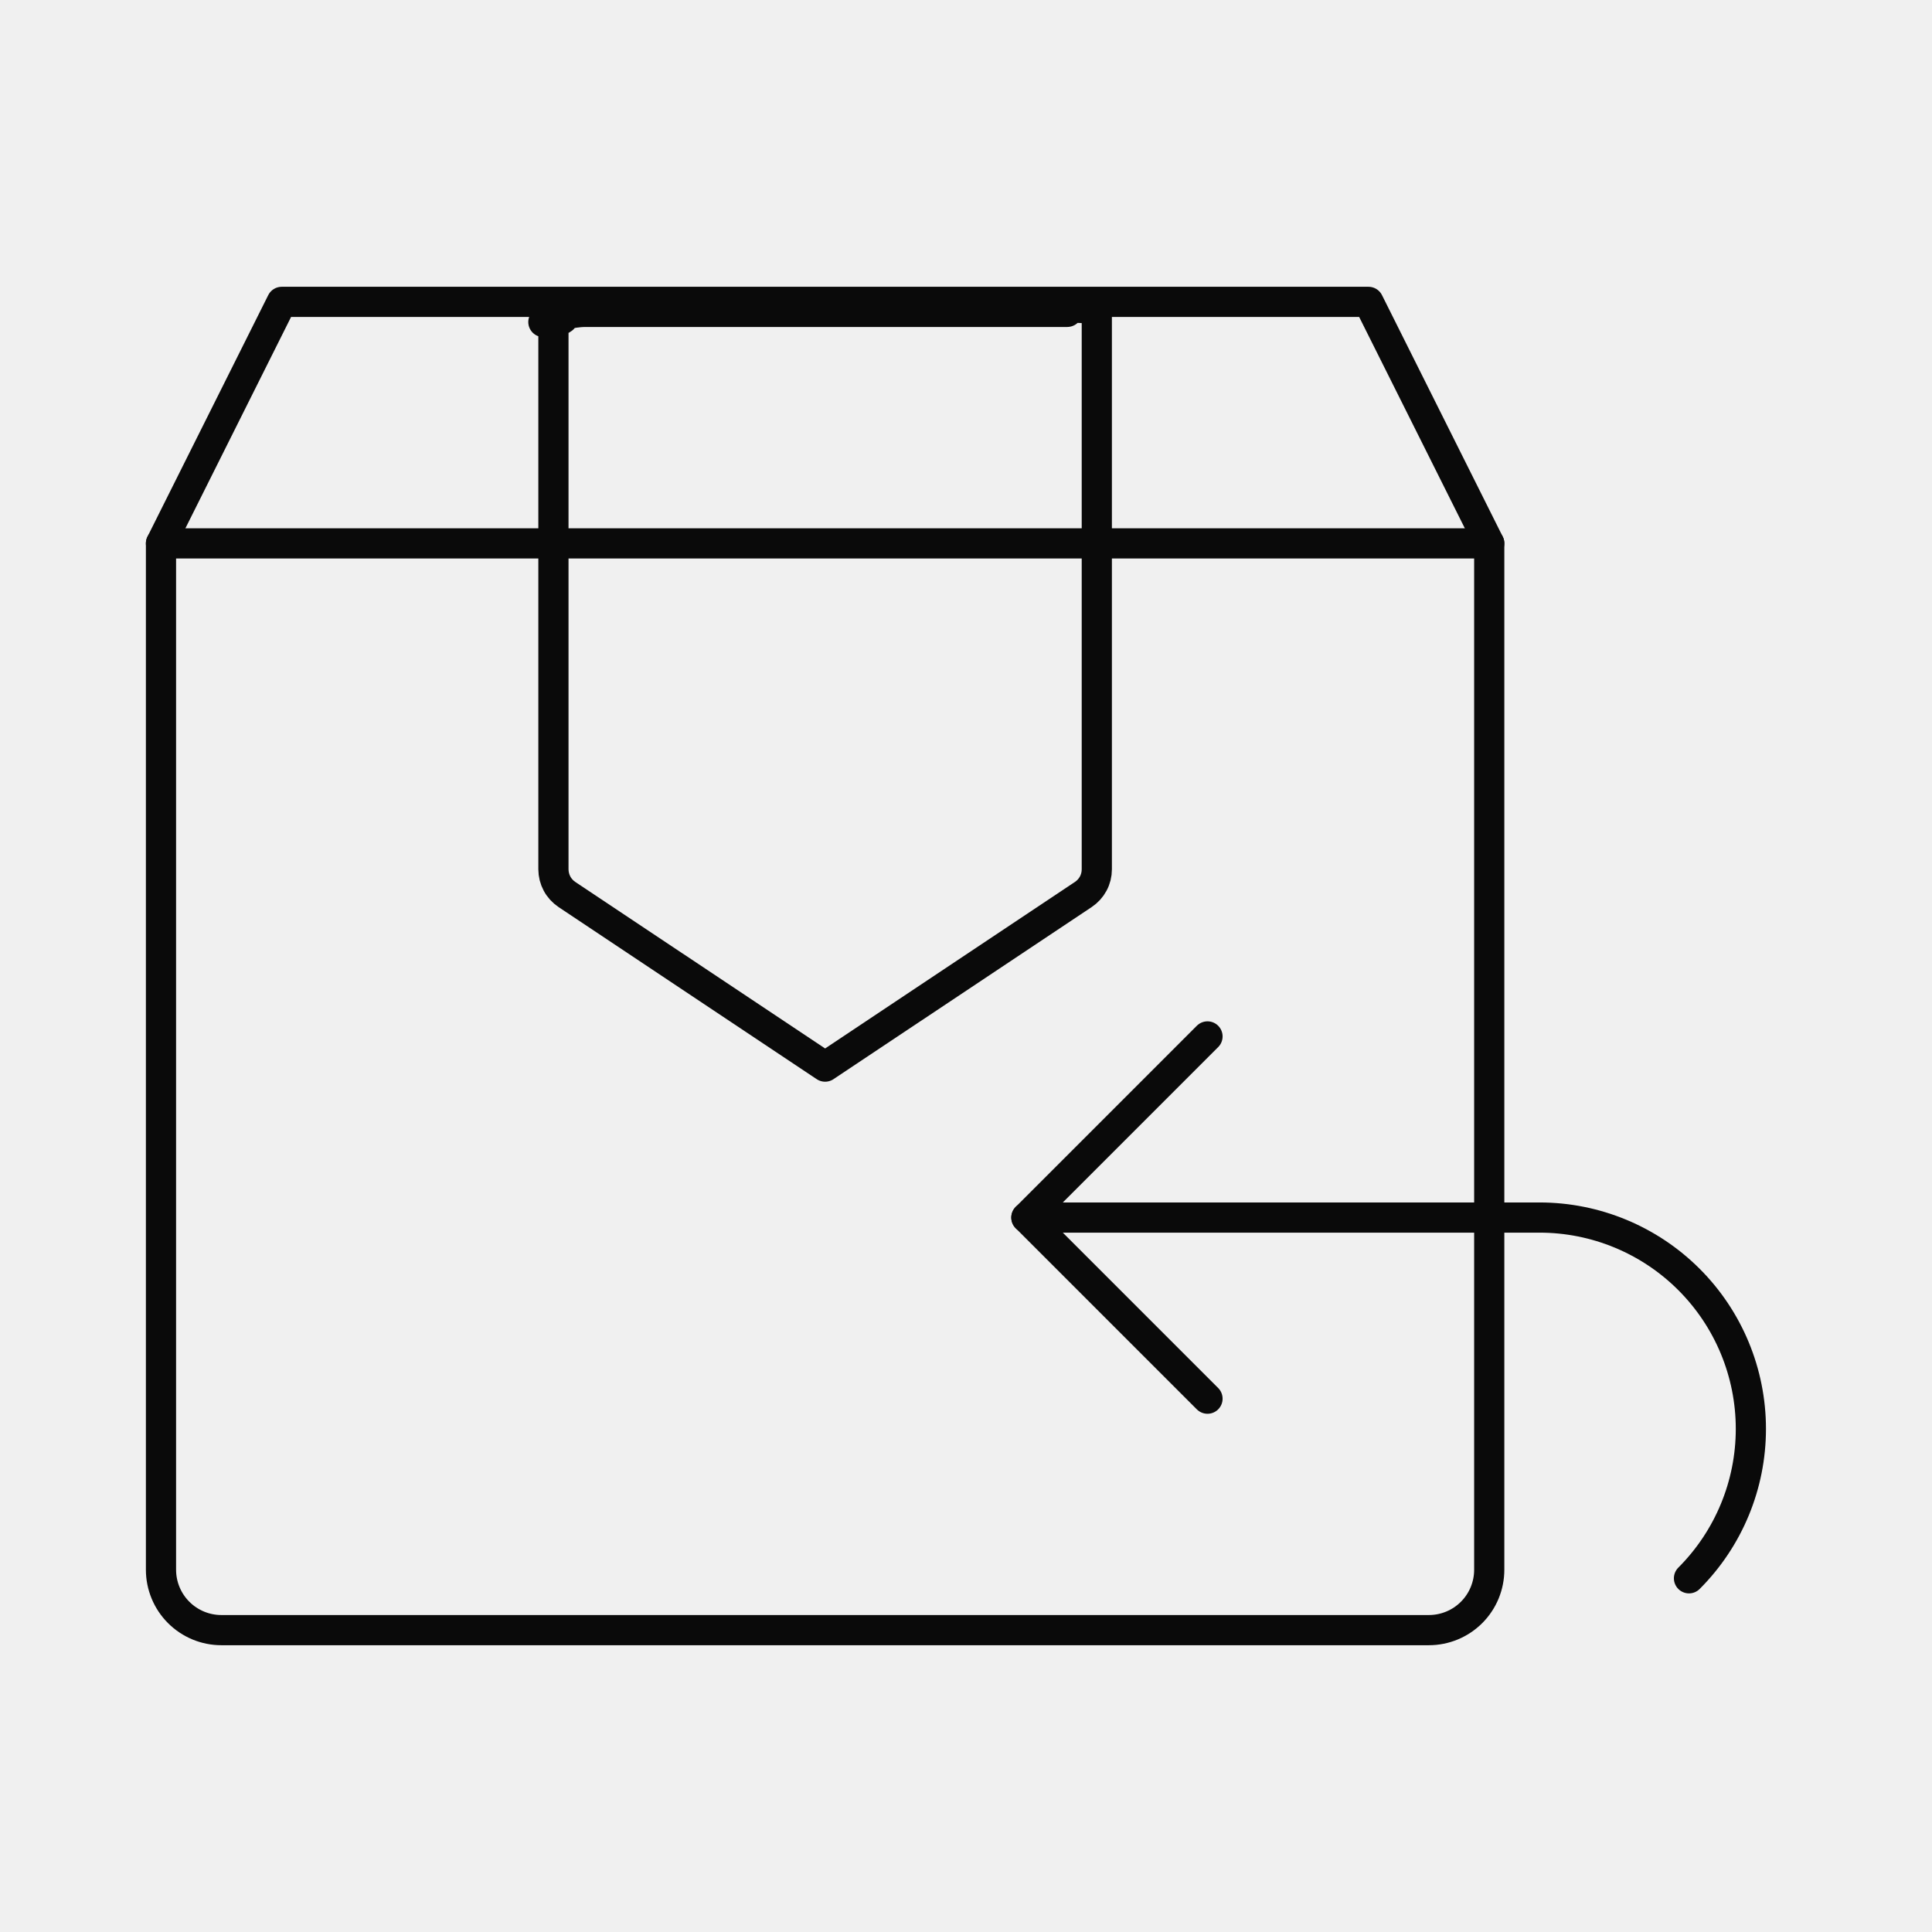
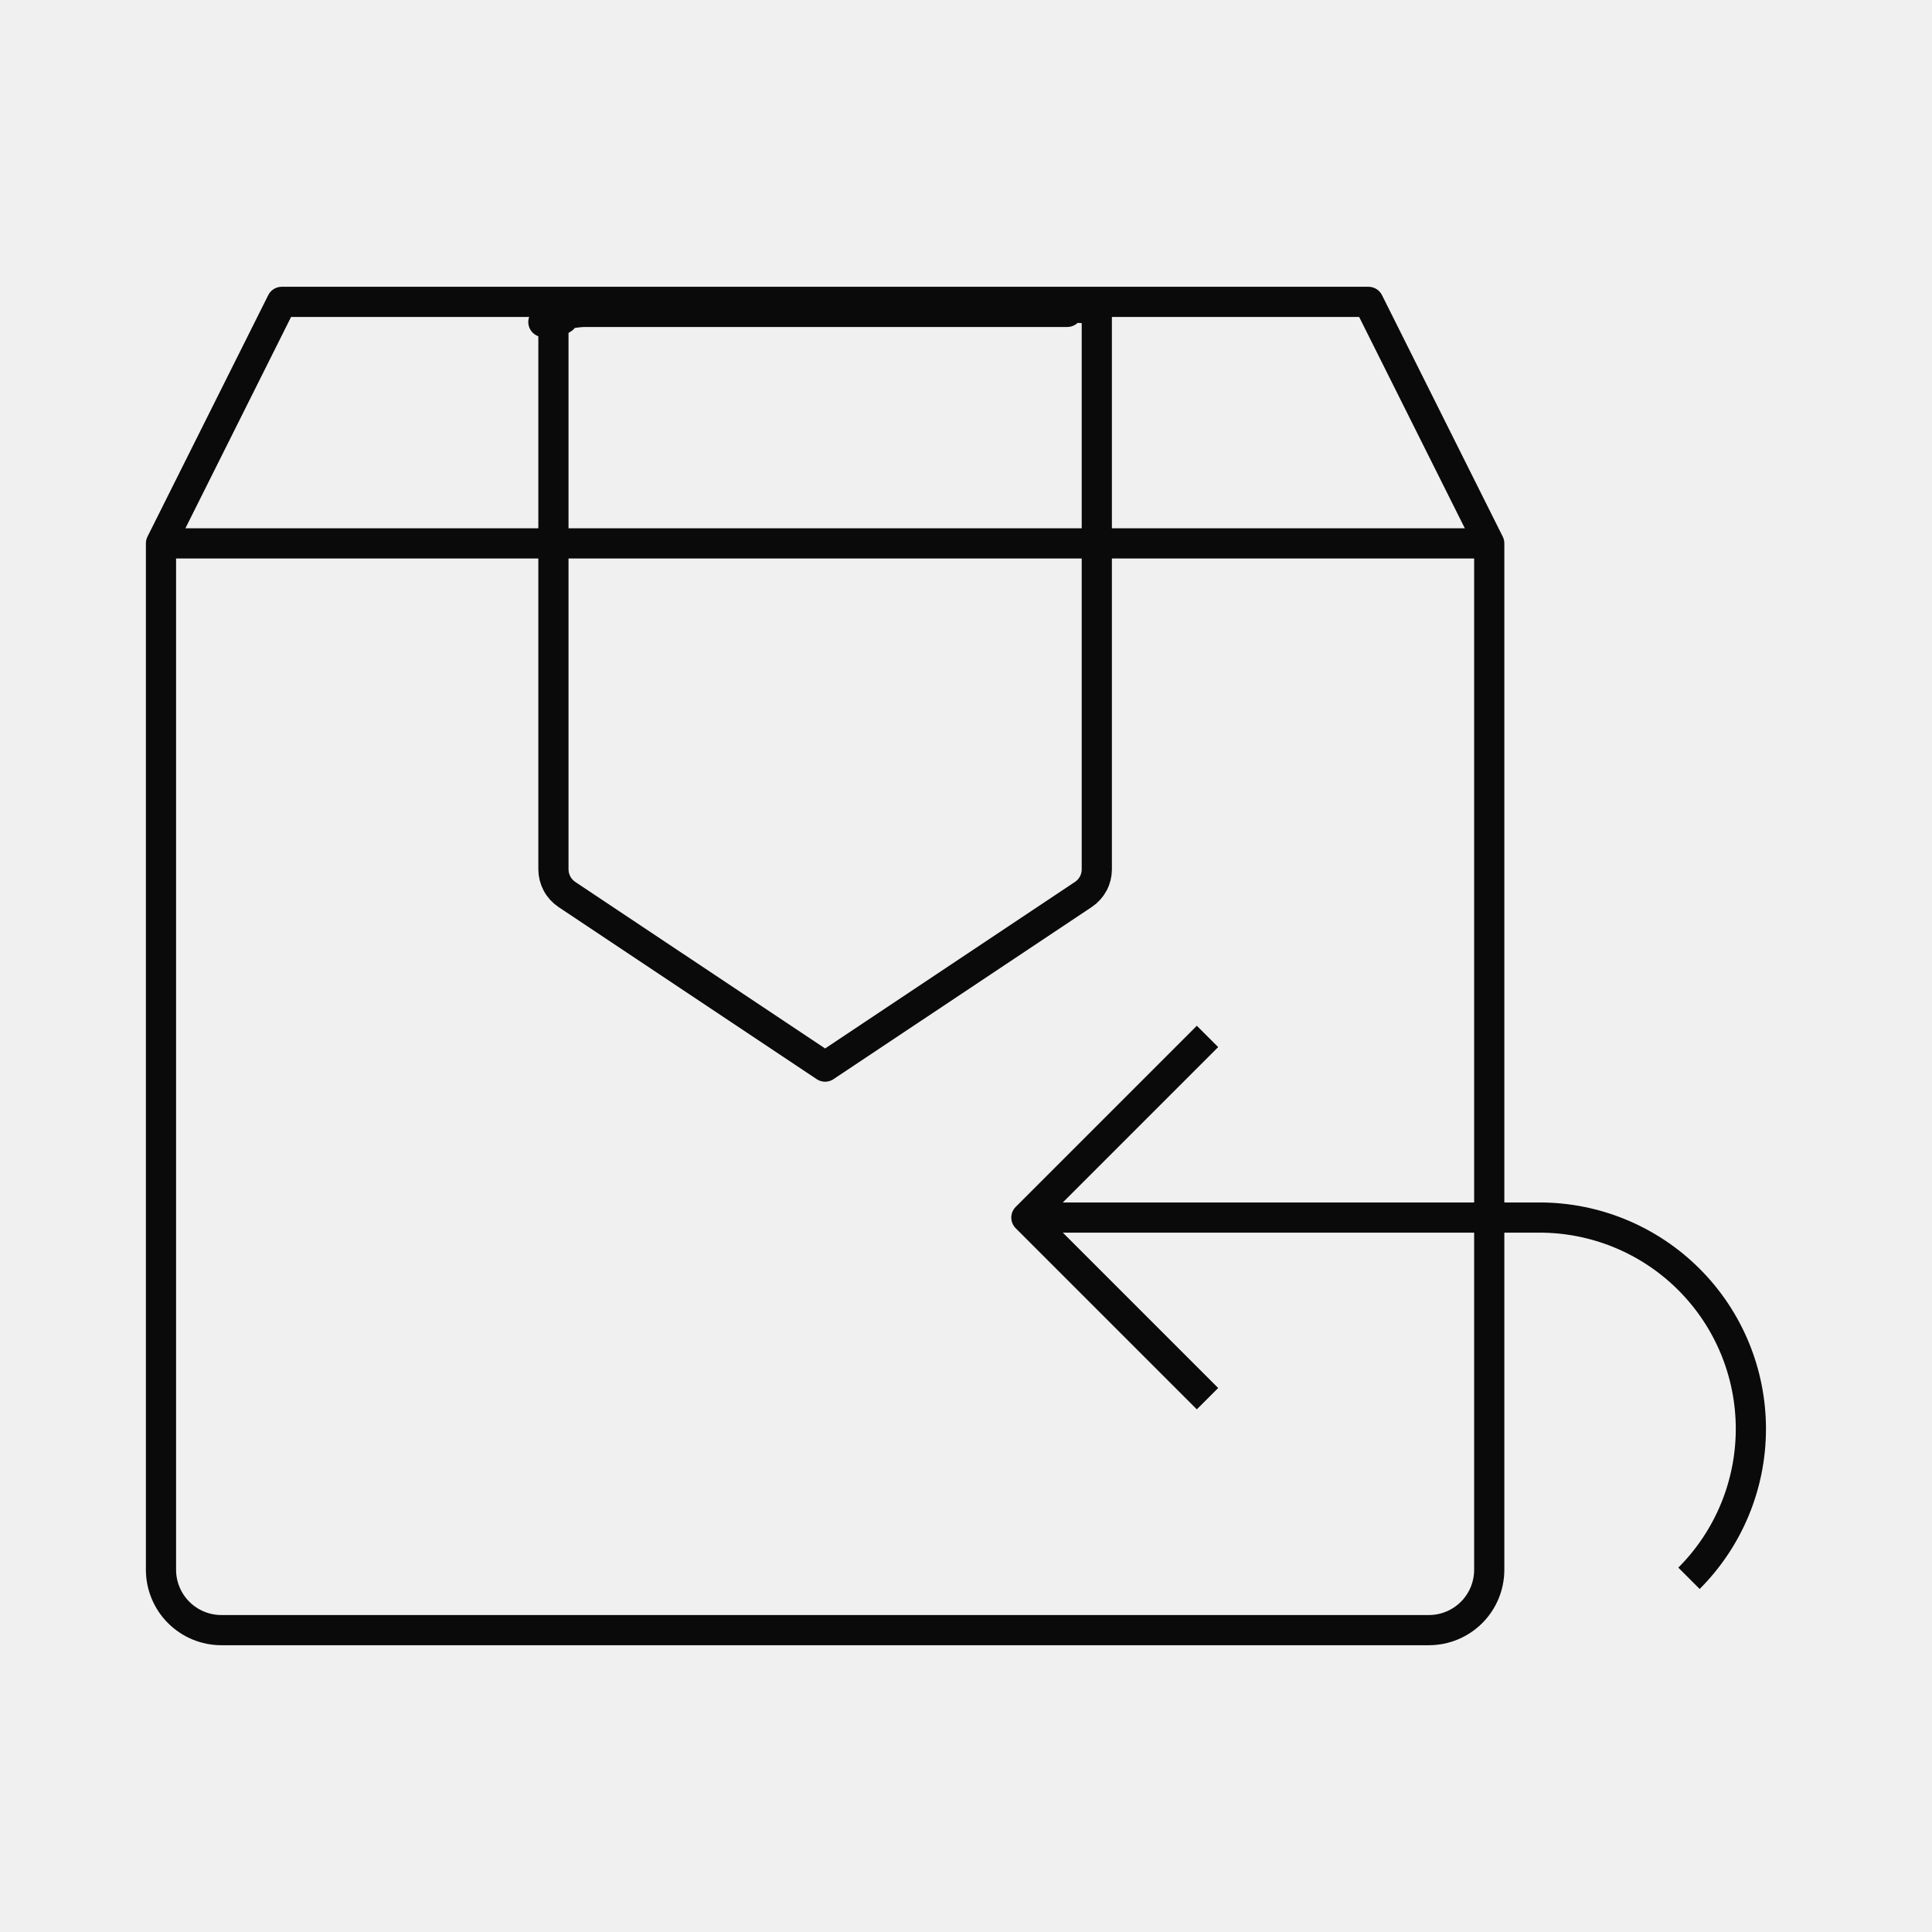
<svg xmlns="http://www.w3.org/2000/svg" width="64" height="64" viewBox="0 0 64 64" fill="none">
-   <path d="M47.333 54H7.333C6.803 54 6.294 53.789 5.919 53.414C5.544 53.039 5.333 52.53 5.333 52V18L9.333 10H45.333L49.333 18V52C49.333 52.53 49.123 53.039 48.748 53.414C48.373 53.789 47.864 54 47.333 54Z" stroke="#0A0A0A" strokeWidth="3" stroke-linecap="round" stroke-linejoin="round" />
-   <path d="M5.333 18H49.333" stroke="#0A0A0A" strokeWidth="3" stroke-linecap="round" stroke-linejoin="round" />
+   <path d="M47.333 54H7.333C6.803 54 6.294 53.789 5.919 53.414C5.544 53.039 5.333 52.53 5.333 52V18L9.333 10H45.333L49.333 18V52C49.333 52.53 49.123 53.039 48.748 53.414C48.373 53.789 47.864 54 47.333 54Z" stroke="#0A0A0A" strokeWidth="3" strokeLinecap="round" stroke-linejoin="round" />
+   <path d="M5.333 18H49.333" stroke="#0A0A0A" strokeWidth="3" strokeLinecap="round" stroke-linejoin="round" />
  <g clip-path="url(#clip0_2083_18827)">
-     <path d="M18.778 29.63L27.333 35.333L35.888 29.63C36.025 29.538 36.137 29.415 36.215 29.27C36.293 29.125 36.333 28.963 36.333 28.798V10.333C36.333 10.068 34 10.251 33.675 10.333C33.488 10.146 35.599 10.333 35.333 10.333L27.333 10.333H19.333C19.068 10.333 18.188 10.479 18 10.667C19.333 10.667 18.333 10.068 18.333 10.333V28.798C18.334 28.963 18.374 29.125 18.452 29.27C18.529 29.415 18.642 29.538 18.778 29.63Z" stroke="#0A0A0A" strokeWidth="2.667" stroke-linecap="round" stroke-linejoin="round" />
+     <path d="M18.778 29.63L27.333 35.333L35.888 29.63C36.025 29.538 36.137 29.415 36.215 29.27C36.293 29.125 36.333 28.963 36.333 28.798V10.333C36.333 10.068 34 10.251 33.675 10.333C33.488 10.146 35.599 10.333 35.333 10.333L27.333 10.333H19.333C19.068 10.333 18.188 10.479 18 10.667C19.333 10.667 18.333 10.068 18.333 10.333V28.798C18.334 28.963 18.374 29.125 18.452 29.27C18.529 29.415 18.642 29.538 18.778 29.63Z" stroke="#0A0A0A" strokeWidth="2.667" strokeLinecap="round" stroke-linejoin="round" />
  </g>
  <g clip-path="url(#clip1_2083_18827)">
-     <path d="M40 46.333L34 40.333L40 34.333" stroke="#0A0A0A" strokeWidth="2.667" stroke-linecap="round" stroke-linejoin="round" />
-     <path d="M55.95 52.283C57.263 50.97 58 49.19 58 47.333C58 45.477 57.263 43.696 55.95 42.384C54.637 41.071 52.856 40.333 51 40.333H34" stroke="#0A0A0A" strokeWidth="2.667" stroke-linecap="round" stroke-linejoin="round" />
+     <path d="M40 46.333L34 40.333L40 34.333" stroke="#0A0A0A" strokeWidth="2.667" strokeLinecap="round" stroke-linejoin="round" />
+     <path d="M55.95 52.283C57.263 50.97 58 49.19 58 47.333C58 45.477 57.263 43.696 55.95 42.384C54.637 41.071 52.856 40.333 51 40.333H34" stroke="#0A0A0A" strokeWidth="2.667" strokeLinecap="round" stroke-linejoin="round" />
  </g>
  <defs>
    <clipPath id="clip0_2083_18827">
      <rect width="32" height="32" fill="white" transform="matrix(0 1 -1 0 43.3334 5.33334)" />
    </clipPath>
    <clipPath id="clip1_2083_18827">
      <rect width="32" height="32" fill="white" transform="translate(30 29.3333)" />
    </clipPath>
  </defs>
</svg>
